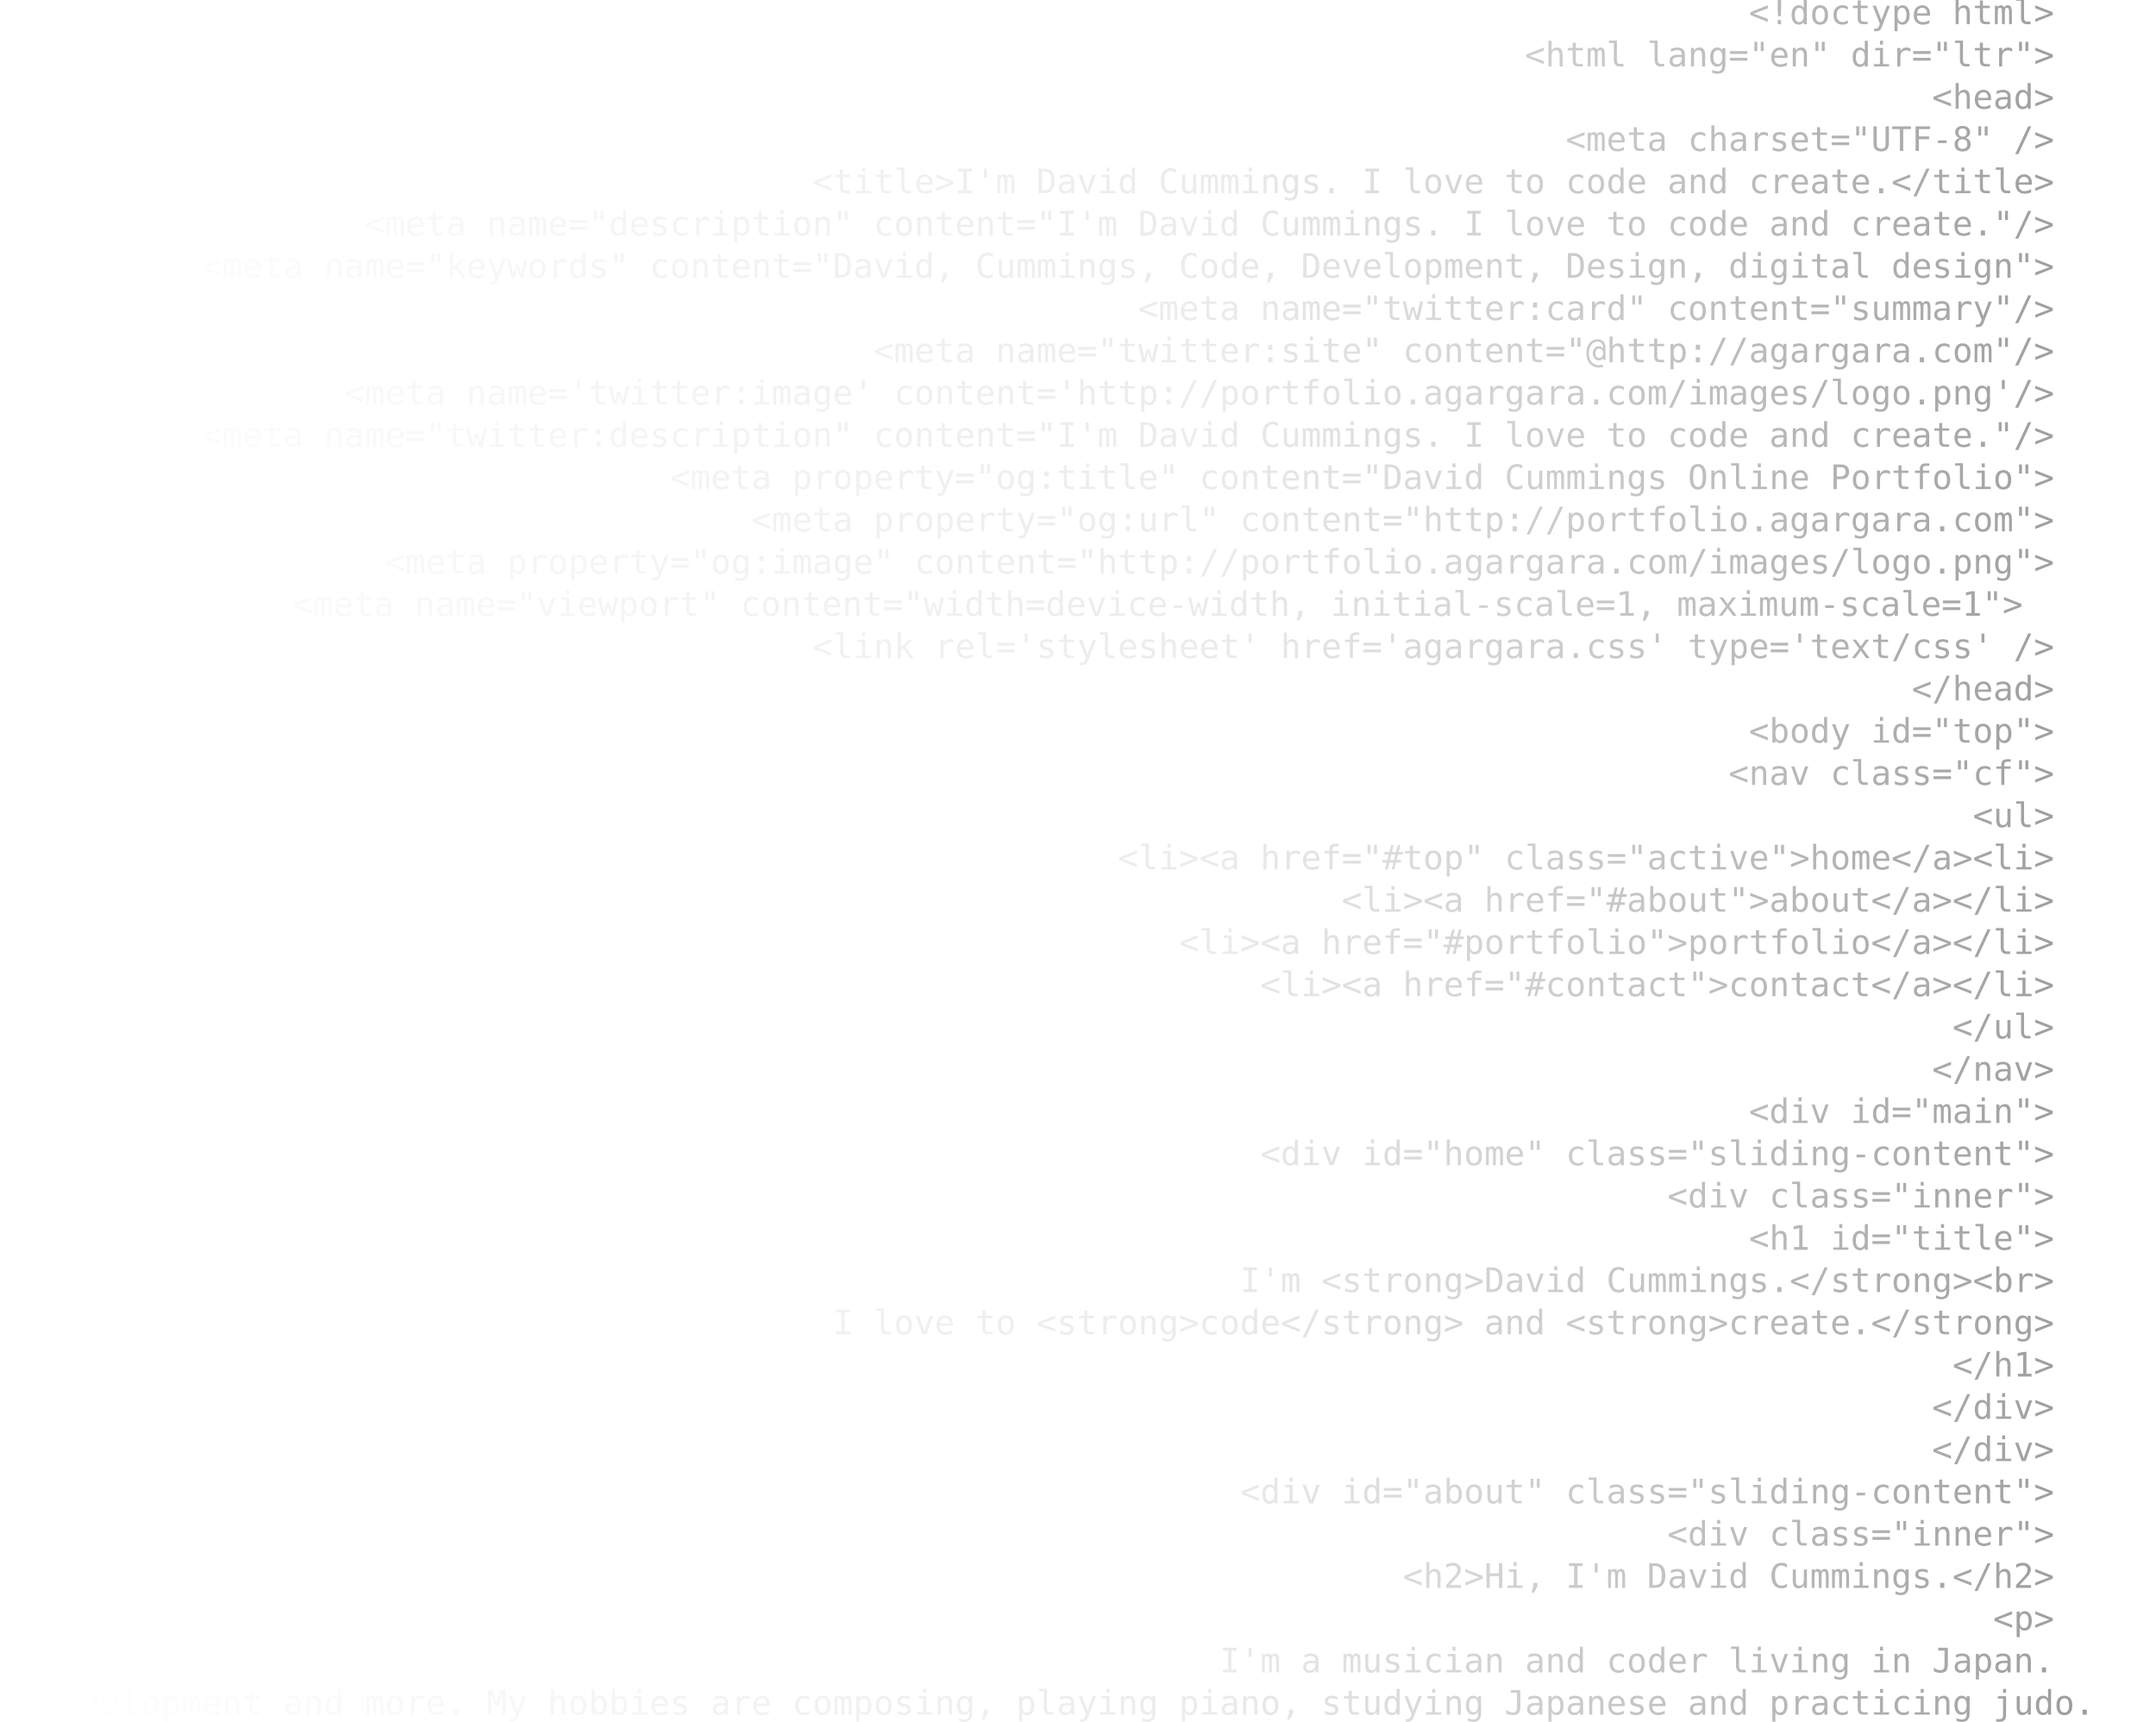
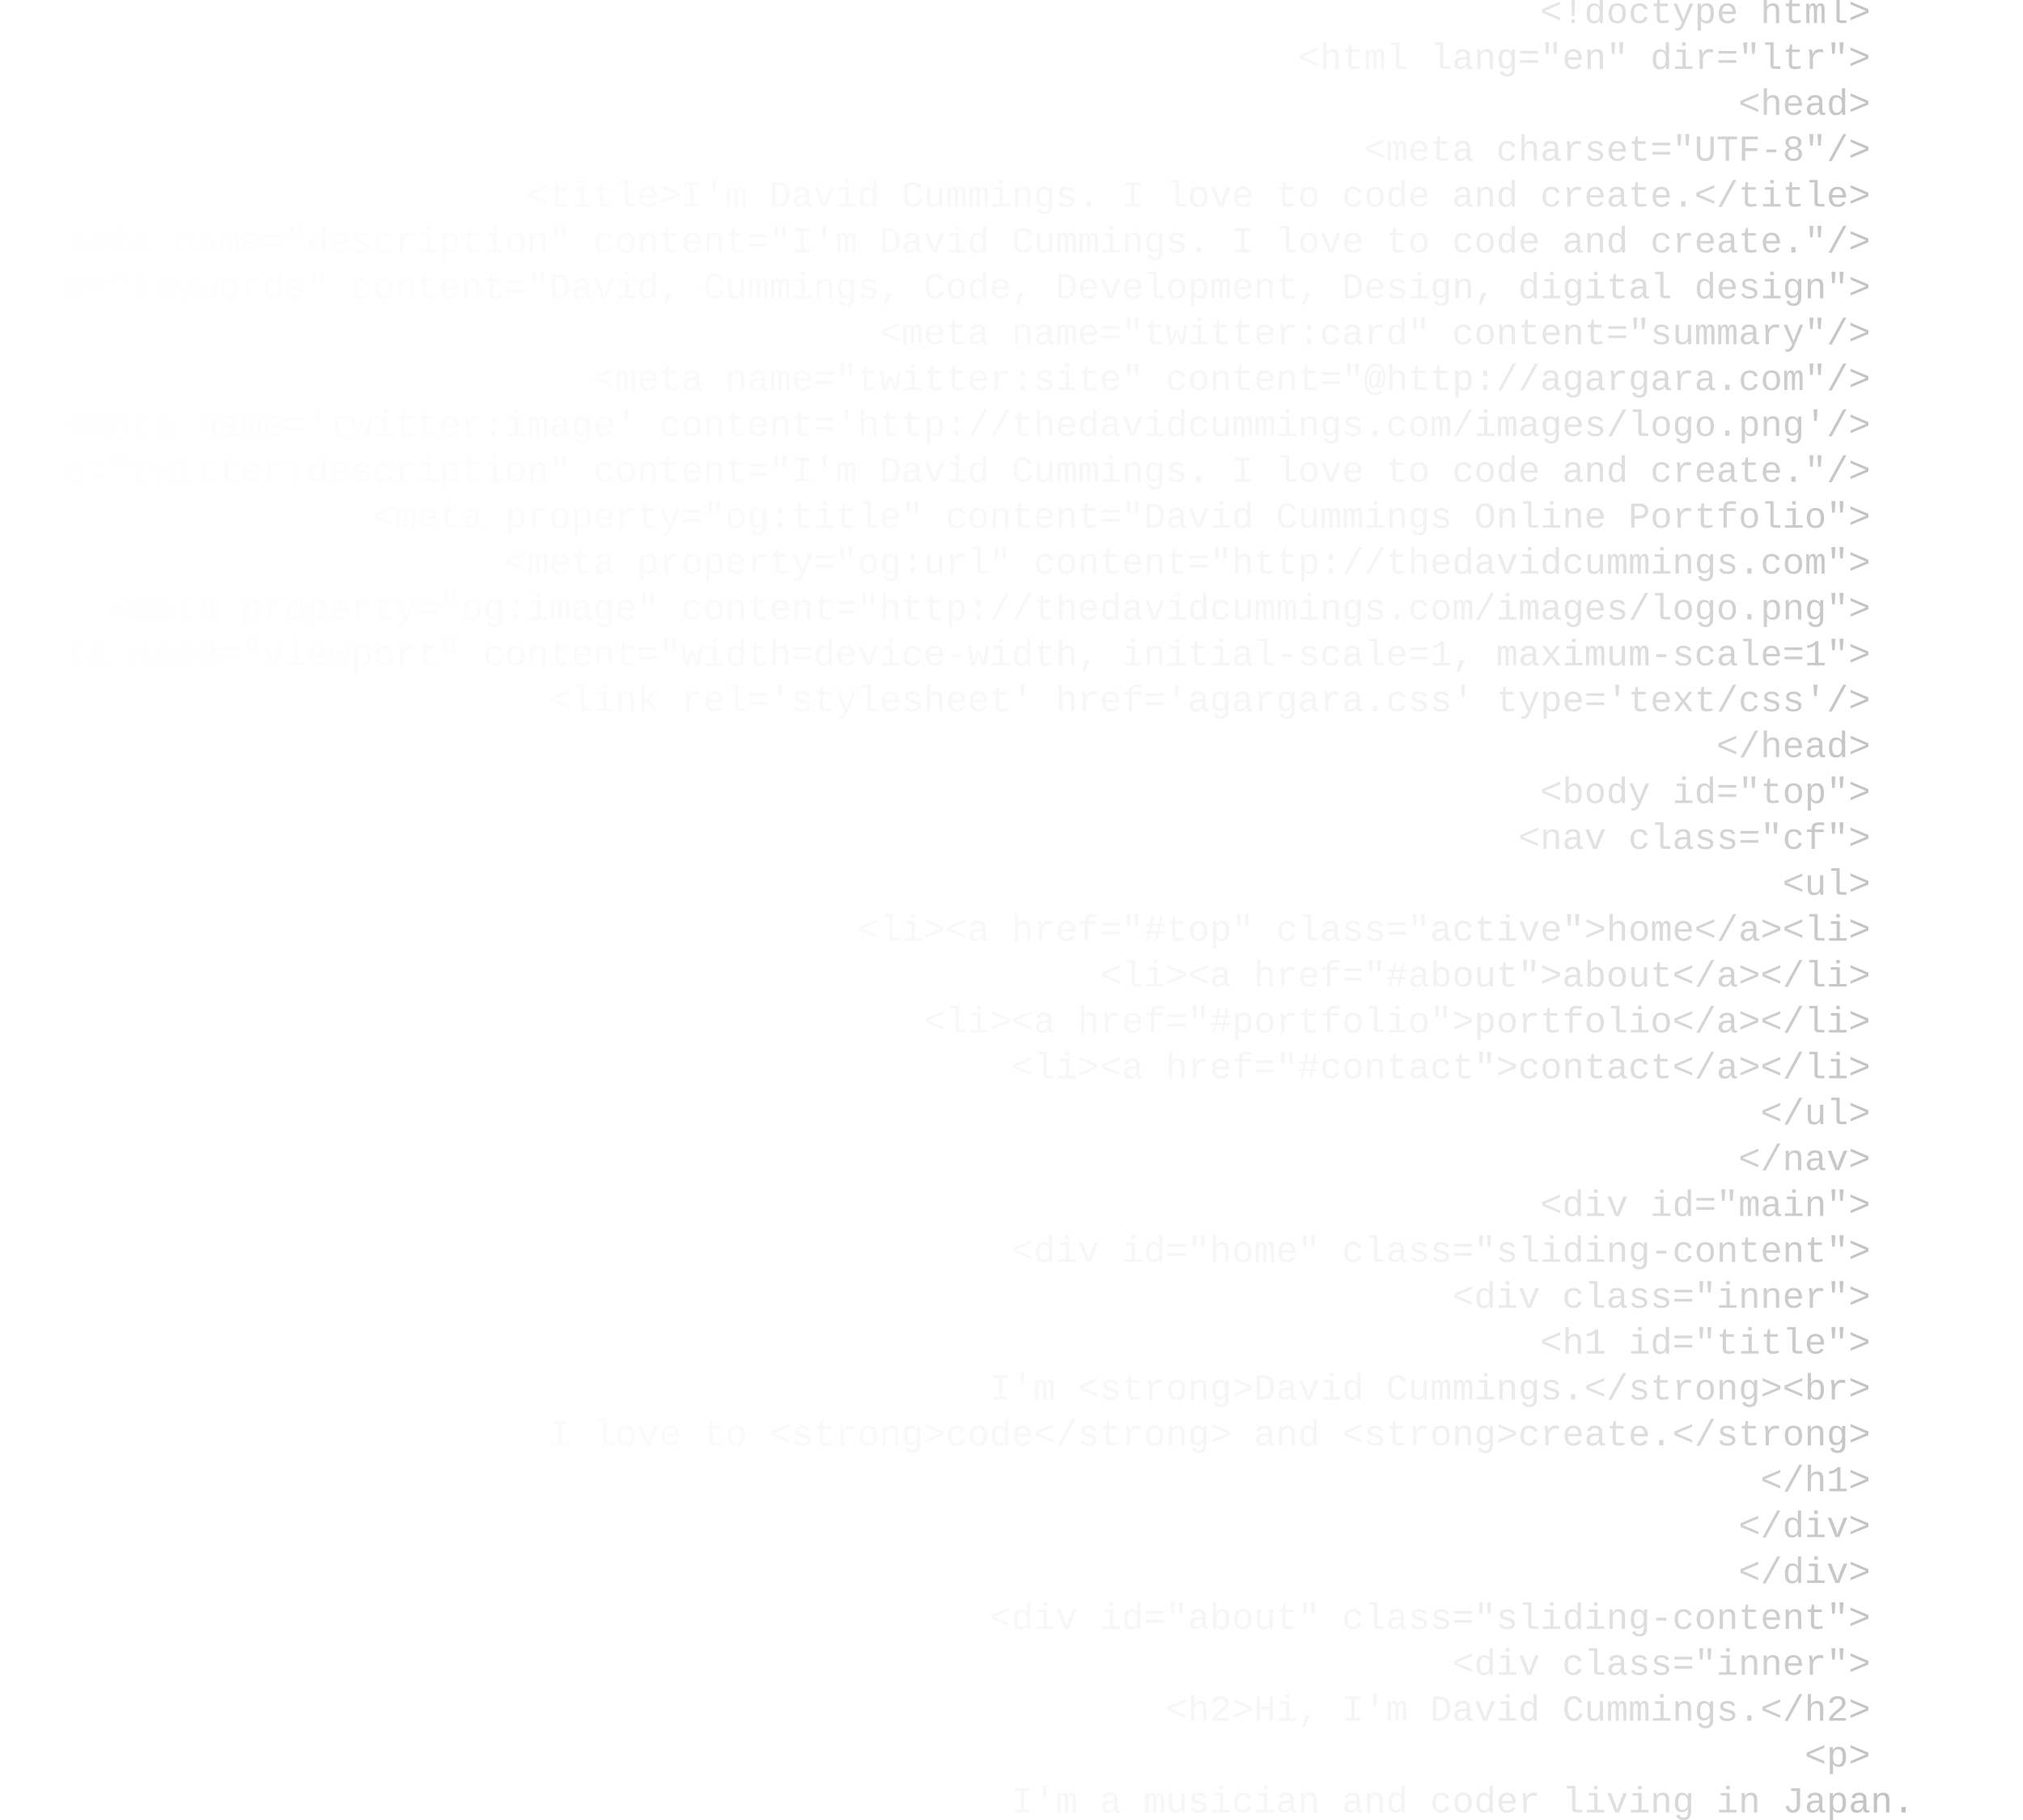
- <svg xmlns="http://www.w3.org/2000/svg" xmlns:xlink="http://www.w3.org/1999/xlink" version="1.2" width="2550.469" height="2037.051" id="svg2">
-   <defs id="defs4">
-     <linearGradient id="linearGradient3847">
-       <stop id="stop3849" style="stop-color:#000000;stop-opacity:0" offset="0" />
-       <stop id="stop3859" style="stop-color:#000000;stop-opacity:0.078" offset="0.569" />
-       <stop id="stop3855" style="stop-color:#000000;stop-opacity:0.414" offset="1" />
+ <svg xmlns="http://www.w3.org/2000/svg" id="svg3145" height="1982.6" width="2204.7" version="1.1">
+   <defs id="defs3147">
+     <linearGradient id="linearGradient4024" y2="1104.3" gradientUnits="userSpaceOnUse" x2="2434.2" y1="1104.3" x1="229.53">
+       <stop id="stop4020" stop-color="#000" stop-opacity="0" offset="0" />
+       <stop id="stop4026" stop-color="#000" stop-opacity="0.04" offset="0.7" />
+       <stop id="stop4022" stop-color="#000" stop-opacity="0.3" offset="1" />
    </linearGradient>
-     <linearGradient x1="134.936" y1="953.29" x2="2440.405" y2="953.29" id="linearGradient3853" xlink:href="#linearGradient3847" gradientUnits="userSpaceOnUse" />
-     <linearGradient x1="134.936" y1="953.29" x2="2440.405" y2="953.29" id="linearGradient3458" xlink:href="#linearGradient3847" gradientUnits="userSpaceOnUse" />
-     <linearGradient x1="0" y1="1989.561" x2="2550.469" y2="1989.561" id="linearGradient4234" xlink:href="#linearGradient3847" gradientUnits="userSpaceOnUse" />
-     <linearGradient x1="0" y1="1989.561" x2="2550.469" y2="1989.561" id="linearGradient3253" xlink:href="#linearGradient3847" gradientUnits="userSpaceOnUse" gradientTransform="translate(90.17529,-84.31274)" />
-     <linearGradient x1="0" y1="1018.525" x2="2550.469" y2="1018.525" id="linearGradient4029" xlink:href="#linearGradient3847" gradientUnits="userSpaceOnUse" />
  </defs>
-   <flowRoot transform="translate(90.17529,-84.31274)" id="flowRoot3161" xml:space="preserve" style="font-size:40px;font-style:normal;font-weight:normal;text-align:end;line-height:125%;letter-spacing:0px;word-spacing:0px;text-anchor:end;fill:#000000;fill-opacity:1;stroke:none;font-family:monospace">
-     <flowRegion id="flowRegion3163">
-       <rect width="285.57" height="461.305" x="1010.478" y="903.754" id="rect3165" />
-     </flowRegion>
-     <flowPara id="flowPara3167" />
-   </flowRoot>
-   <text x="2550.469" y="28.633" id="text3169" xml:space="preserve" style="font-size:40px;font-style:normal;font-weight:normal;text-align:end;line-height:125%;letter-spacing:0px;word-spacing:0px;text-anchor:end;fill:url(#linearGradient4029);fill-opacity:1;stroke:none;font-family:monospace">
-     <tspan x="2550.469" y="28.633" id="tspan3171" style="fill:url(#linearGradient4029);fill-opacity:1">&lt;!doctype html&gt;</tspan>
-     <tspan x="2550.469" y="78.633" id="tspan3173" style="fill:url(#linearGradient4029);fill-opacity:1">&lt;html lang="en" dir="ltr"&gt;</tspan>
-     <tspan x="2550.469" y="128.633" id="tspan3175" style="fill:url(#linearGradient4029);fill-opacity:1">&lt;head&gt;</tspan>
-     <tspan x="2550.469" y="178.633" id="tspan3177" style="fill:url(#linearGradient4029);fill-opacity:1"> &lt;meta charset="UTF-8" /&gt;</tspan>
-     <tspan x="2550.469" y="228.633" id="tspan3179" style="fill:url(#linearGradient4029);fill-opacity:1"> &lt;title&gt;I'm David Cummings. I love to code and create.&lt;/title&gt;</tspan>
-     <tspan x="2550.469" y="278.633" id="tspan3181" style="fill:url(#linearGradient4029);fill-opacity:1"> &lt;meta name="description" content="I'm David Cummings. I love to code and create."/&gt;</tspan>
-     <tspan x="2550.469" y="328.633" id="tspan3183" style="fill:url(#linearGradient4029);fill-opacity:1"> &lt;meta name="keywords" content="David, Cummings, Code, Development, Design, digital design"&gt;</tspan>
-     <tspan x="2550.469" y="378.633" id="tspan3185" style="fill:url(#linearGradient4029);fill-opacity:1"> &lt;meta name="twitter:card" content="summary"/&gt;</tspan>
-     <tspan x="2550.469" y="428.633" id="tspan3187" style="fill:url(#linearGradient4029);fill-opacity:1"> &lt;meta name="twitter:site" content="@http://agargara.com"/&gt;</tspan>
-     <tspan x="2550.469" y="478.633" id="tspan3189" style="fill:url(#linearGradient4029);fill-opacity:1"> &lt;meta name='twitter:image' content='http://portfolio.agargara.com/images/logo.png'/&gt;</tspan>
-     <tspan x="2550.469" y="528.633" id="tspan3191" style="fill:url(#linearGradient4029);fill-opacity:1"> &lt;meta name="twitter:description" content="I'm David Cummings. I love to code and create."/&gt;</tspan>
-     <tspan x="2550.469" y="578.633" id="tspan3193" style="fill:url(#linearGradient4029);fill-opacity:1"> &lt;meta property="og:title" content="David Cummings Online Portfolio"&gt;</tspan>
-     <tspan x="2550.469" y="628.633" id="tspan3195" style="fill:url(#linearGradient4029);fill-opacity:1"> &lt;meta property="og:url" content="http://portfolio.agargara.com"&gt;</tspan>
-     <tspan x="2550.469" y="678.633" id="tspan3197" style="fill:url(#linearGradient4029);fill-opacity:1"> &lt;meta property="og:image" content="http://portfolio.agargara.com/images/logo.png"&gt;</tspan>
-     <tspan x="2561.562" y="728.633" id="tspan3199" style="fill:url(#linearGradient4029);fill-opacity:1">    &lt;meta name="viewport" content="width=device-width, initial-scale=1, maximum-scale=1"&gt;  </tspan>
-     <tspan x="2550.469" y="778.633" id="tspan3201" style="fill:url(#linearGradient4029);fill-opacity:1"> &lt;link rel='stylesheet' href='agargara.css' type='text/css' /&gt;</tspan>
-     <tspan x="2550.469" y="828.633" id="tspan3203" style="fill:url(#linearGradient4029);fill-opacity:1">&lt;/head&gt;</tspan>
-     <tspan x="2550.469" y="878.633" id="tspan3205" style="fill:url(#linearGradient4029);fill-opacity:1">&lt;body id="top"&gt;</tspan>
-     <tspan x="2550.469" y="928.633" id="tspan3207" style="fill:url(#linearGradient4029);fill-opacity:1"> &lt;nav class="cf"&gt;</tspan>
-     <tspan x="2550.469" y="978.633" id="tspan3209" style="fill:url(#linearGradient4029);fill-opacity:1">  &lt;ul&gt;</tspan>
-     <tspan x="2550.469" y="1028.633" id="tspan3211" style="fill:url(#linearGradient4029);fill-opacity:1">   &lt;li&gt;&lt;a href="#top" class="active"&gt;home&lt;/a&gt;&lt;li&gt;</tspan>
-     <tspan x="2550.469" y="1078.633" id="tspan3213" style="fill:url(#linearGradient4029);fill-opacity:1">   &lt;li&gt;&lt;a href="#about"&gt;about&lt;/a&gt;&lt;/li&gt;</tspan>
-     <tspan x="2550.469" y="1128.633" id="tspan3215" style="fill:url(#linearGradient4029);fill-opacity:1">   &lt;li&gt;&lt;a href="#portfolio"&gt;portfolio&lt;/a&gt;&lt;/li&gt;</tspan>
-     <tspan x="2550.469" y="1178.633" id="tspan3217" style="fill:url(#linearGradient4029);fill-opacity:1">   &lt;li&gt;&lt;a href="#contact"&gt;contact&lt;/a&gt;&lt;/li&gt;</tspan>
-     <tspan x="2550.469" y="1228.633" id="tspan3219" style="fill:url(#linearGradient4029);fill-opacity:1">  &lt;/ul&gt;</tspan>
-     <tspan x="2550.469" y="1278.633" id="tspan3221" style="fill:url(#linearGradient4029);fill-opacity:1"> &lt;/nav&gt;</tspan>
-     <tspan x="2550.469" y="1328.633" id="tspan3223" style="fill:url(#linearGradient4029);fill-opacity:1"> &lt;div id="main"&gt;</tspan>
-     <tspan x="2550.469" y="1378.633" id="tspan3225" style="fill:url(#linearGradient4029);fill-opacity:1">     &lt;div id="home" class="sliding-content"&gt;</tspan>
-     <tspan x="2550.469" y="1428.633" id="tspan3227" style="fill:url(#linearGradient4029);fill-opacity:1">      &lt;div class="inner"&gt;</tspan>
-     <tspan x="2550.469" y="1478.633" id="tspan3229" style="fill:url(#linearGradient4029);fill-opacity:1">       &lt;h1 id="title"&gt;</tspan>
-     <tspan x="2550.469" y="1528.633" id="tspan3231" style="fill:url(#linearGradient4029);fill-opacity:1">     I'm &lt;strong&gt;David Cummings.&lt;/strong&gt;&lt;br&gt;</tspan>
-     <tspan x="2550.469" y="1578.633" id="tspan3233" style="fill:url(#linearGradient4029);fill-opacity:1">     I love to &lt;strong&gt;code&lt;/strong&gt; and &lt;strong&gt;create.&lt;/strong&gt;</tspan>
-     <tspan x="2550.469" y="1628.633" id="tspan3235" style="fill:url(#linearGradient4029);fill-opacity:1">    &lt;/h1&gt;</tspan>
-     <tspan x="2550.469" y="1678.633" id="tspan3237" style="fill:url(#linearGradient4029);fill-opacity:1">   &lt;/div&gt;</tspan>
-     <tspan x="2550.469" y="1728.633" id="tspan3239" style="fill:url(#linearGradient4029);fill-opacity:1">     &lt;/div&gt;</tspan>
-     <tspan x="2550.469" y="1778.633" id="tspan3241" style="fill:url(#linearGradient4029);fill-opacity:1">     &lt;div id="about" class="sliding-content"&gt;</tspan>
-     <tspan x="2550.469" y="1828.633" id="tspan3243" style="fill:url(#linearGradient4029);fill-opacity:1">      &lt;div class="inner"&gt;</tspan>
-     <tspan x="2550.469" y="1878.633" id="tspan3245" style="fill:url(#linearGradient4029);fill-opacity:1">       &lt;h2&gt;Hi, I'm David Cummings.&lt;/h2&gt;</tspan>
-     <tspan x="2550.469" y="1928.633" id="tspan3247" style="fill:url(#linearGradient4029);fill-opacity:1">          &lt;p&gt;</tspan>
-     <tspan x="2550.469" y="1978.633" id="tspan3249" style="fill:url(#linearGradient4029);fill-opacity:1">     I'm a musician and coder living in Japan.</tspan>
-     <tspan x="2550.469" y="2028.633" id="tspan3251" style="fill:url(#linearGradient4029);fill-opacity:1">     I'm interested in digital audio, web development and more. My hobbies are composing, playing piano, studying Japanese and practicing judo.</tspan>
-   </text>
+   <g id="layer1" font-size="40px" transform="translate(-229.5339,-112.9788)" font-style="normal" font-weight="normal">
+     <text id="text3153" style="letter-spacing:0px;word-spacing:0px;" xml:space="preserve" y="138.076" x="294.286" font-family="Sans" line-height="125%" fill="#000000">
+       <tspan id="tspan3155" x="294.286" y="138.076" />
+     </text>
+     <text id="text3168" style="letter-spacing:0px;word-spacing:0px;" xml:space="preserve" font-variant="normal" font-stretch="normal" y="138.076" x="2436.096" font-family="Courier New" line-height="125%" fill="url(#linearGradient4024)">
+       <tspan id="tspan3170" style="text-anchor:end;text-align:end;" y="138.076" x="2436.096">&lt;!doctype html&gt;</tspan>
+       <tspan id="tspan3172" style="text-anchor:end;text-align:end;" y="188.076" x="2436.096">&lt;html lang="en" dir="ltr"&gt;</tspan>
+       <tspan id="tspan3174" style="text-anchor:end;text-align:end;" y="238.076" x="2436.096">&lt;head&gt;</tspan>
+       <tspan id="tspan3176" style="text-anchor:end;text-align:end;" y="288.076" x="2436.096"> &lt;meta charset="UTF-8"/&gt;</tspan>
+       <tspan id="tspan3178" style="text-anchor:end;text-align:end;" y="338.076" x="2436.096"> &lt;title&gt;I'm David Cummings. I love to code and create.&lt;/title&gt;</tspan>
+       <tspan id="tspan3180" style="text-anchor:end;text-align:end;" y="388.076" x="2436.096"> &lt;meta name="description" content="I'm David Cummings. I love to code and create."/&gt;</tspan>
+       <tspan id="tspan3182" style="text-anchor:end;text-align:end;" y="438.076" x="2436.096"> &lt;meta name="keywords" content="David, Cummings, Code, Development, Design, digital design"&gt;</tspan>
+       <tspan id="tspan3184" style="text-anchor:end;text-align:end;" y="488.076" x="2436.096"> &lt;meta name="twitter:card" content="summary"/&gt;</tspan>
+       <tspan id="tspan3186" style="text-anchor:end;text-align:end;" y="538.076" x="2436.096"> &lt;meta name="twitter:site" content="@http://agargara.com"/&gt;</tspan>
+       <tspan id="tspan3188" style="text-anchor:end;text-align:end;" y="588.076" x="2436.096"> &lt;meta name='twitter:image' content='http://thedavidcummings.com/images/logo.png'/&gt;</tspan>
+       <tspan id="tspan3190" style="text-anchor:end;text-align:end;" y="638.076" x="2436.096"> &lt;meta name="twitter:description" content="I'm David Cummings. I love to code and create."/&gt;</tspan>
+       <tspan id="tspan3192" style="text-anchor:end;text-align:end;" y="688.076" x="2436.096"> &lt;meta property="og:title" content="David Cummings Online Portfolio"&gt;</tspan>
+       <tspan id="tspan3194" style="text-anchor:end;text-align:end;" y="738.076" x="2436.096"> &lt;meta property="og:url" content="http://thedavidcummings.com"&gt;</tspan>
+       <tspan id="tspan3196" style="text-anchor:end;text-align:end;" y="788.076" x="2436.096"> &lt;meta property="og:image" content="http://thedavidcummings.com/images/logo.png"&gt;</tspan>
+       <tspan id="tspan3198" style="text-anchor:end;text-align:end;" y="838.076" x="2436.096">    &lt;meta name="viewport" content="width=device-width, initial-scale=1, maximum-scale=1"&gt;</tspan>
+       <tspan id="tspan3200" style="text-anchor:end;text-align:end;" y="888.076" x="2436.096"> &lt;link rel='stylesheet' href='agargara.css' type='text/css'/&gt;</tspan>
+       <tspan id="tspan3202" style="text-anchor:end;text-align:end;" y="938.076" x="2436.096">&lt;/head&gt;</tspan>
+       <tspan id="tspan3204" style="text-anchor:end;text-align:end;" y="988.076" x="2436.096">&lt;body id="top"&gt;</tspan>
+       <tspan id="tspan3206" style="text-anchor:end;text-align:end;" y="1038.076" x="2436.096"> &lt;nav class="cf"&gt;</tspan>
+       <tspan id="tspan3208" style="text-anchor:end;text-align:end;" y="1088.076" x="2436.096">  &lt;ul&gt;</tspan>
+       <tspan id="tspan3210" style="text-anchor:end;text-align:end;" y="1138.076" x="2436.096">   &lt;li&gt;&lt;a href="#top" class="active"&gt;home&lt;/a&gt;&lt;li&gt;</tspan>
+       <tspan id="tspan3212" style="text-anchor:end;text-align:end;" y="1188.076" x="2436.096">   &lt;li&gt;&lt;a href="#about"&gt;about&lt;/a&gt;&lt;/li&gt;</tspan>
+       <tspan id="tspan3214" style="text-anchor:end;text-align:end;" y="1238.076" x="2436.096">   &lt;li&gt;&lt;a href="#portfolio"&gt;portfolio&lt;/a&gt;&lt;/li&gt;</tspan>
+       <tspan id="tspan3216" style="text-anchor:end;text-align:end;" y="1288.076" x="2436.096">   &lt;li&gt;&lt;a href="#contact"&gt;contact&lt;/a&gt;&lt;/li&gt;</tspan>
+       <tspan id="tspan3218" style="text-anchor:end;text-align:end;" y="1338.076" x="2436.096">  &lt;/ul&gt;</tspan>
+       <tspan id="tspan3220" style="text-anchor:end;text-align:end;" y="1388.076" x="2436.096"> &lt;/nav&gt;</tspan>
+       <tspan id="tspan3222" style="text-anchor:end;text-align:end;" y="1438.076" x="2436.096"> &lt;div id="main"&gt;</tspan>
+       <tspan id="tspan3224" style="text-anchor:end;text-align:end;" y="1488.076" x="2436.096">     &lt;div id="home" class="sliding-content"&gt;</tspan>
+       <tspan id="tspan3226" style="text-anchor:end;text-align:end;" y="1538.076" x="2436.096">      &lt;div class="inner"&gt;</tspan>
+       <tspan id="tspan3228" style="text-anchor:end;text-align:end;" y="1588.076" x="2436.096">       &lt;h1 id="title"&gt;</tspan>
+       <tspan id="tspan3230" style="text-anchor:end;text-align:end;" y="1638.076" x="2436.096">     I'm &lt;strong&gt;David Cummings.&lt;/strong&gt;&lt;br&gt;</tspan>
+       <tspan id="tspan3232" style="text-anchor:end;text-align:end;" y="1688.076" x="2436.096">     I love to &lt;strong&gt;code&lt;/strong&gt; and &lt;strong&gt;create.&lt;/strong&gt;</tspan>
+       <tspan id="tspan3234" style="text-anchor:end;text-align:end;" y="1738.076" x="2436.096">    &lt;/h1&gt;</tspan>
+       <tspan id="tspan3236" style="text-anchor:end;text-align:end;" y="1788.076" x="2436.096">   &lt;/div&gt;</tspan>
+       <tspan id="tspan3238" style="text-anchor:end;text-align:end;" y="1838.076" x="2436.096">     &lt;/div&gt;</tspan>
+       <tspan id="tspan3240" style="text-anchor:end;text-align:end;" y="1888.076" x="2436.096">     &lt;div id="about" class="sliding-content"&gt;</tspan>
+       <tspan id="tspan3242" style="text-anchor:end;text-align:end;" y="1938.076" x="2436.096">      &lt;div class="inner"&gt;</tspan>
+       <tspan id="tspan3244" style="text-anchor:end;text-align:end;" y="1988.076" x="2436.096">       &lt;h2&gt;Hi, I'm David Cummings.&lt;/h2&gt;</tspan>
+       <tspan id="tspan3246" style="text-anchor:end;text-align:end;" y="2038.076" x="2436.096">          &lt;p&gt;</tspan>
+       <tspan id="tspan3248" style="text-anchor:end;text-align:end;" y="2088.076" x="2436.096">     I'm a musician and coder living in Japan.</tspan>
+     </text>
+   </g>
</svg>
